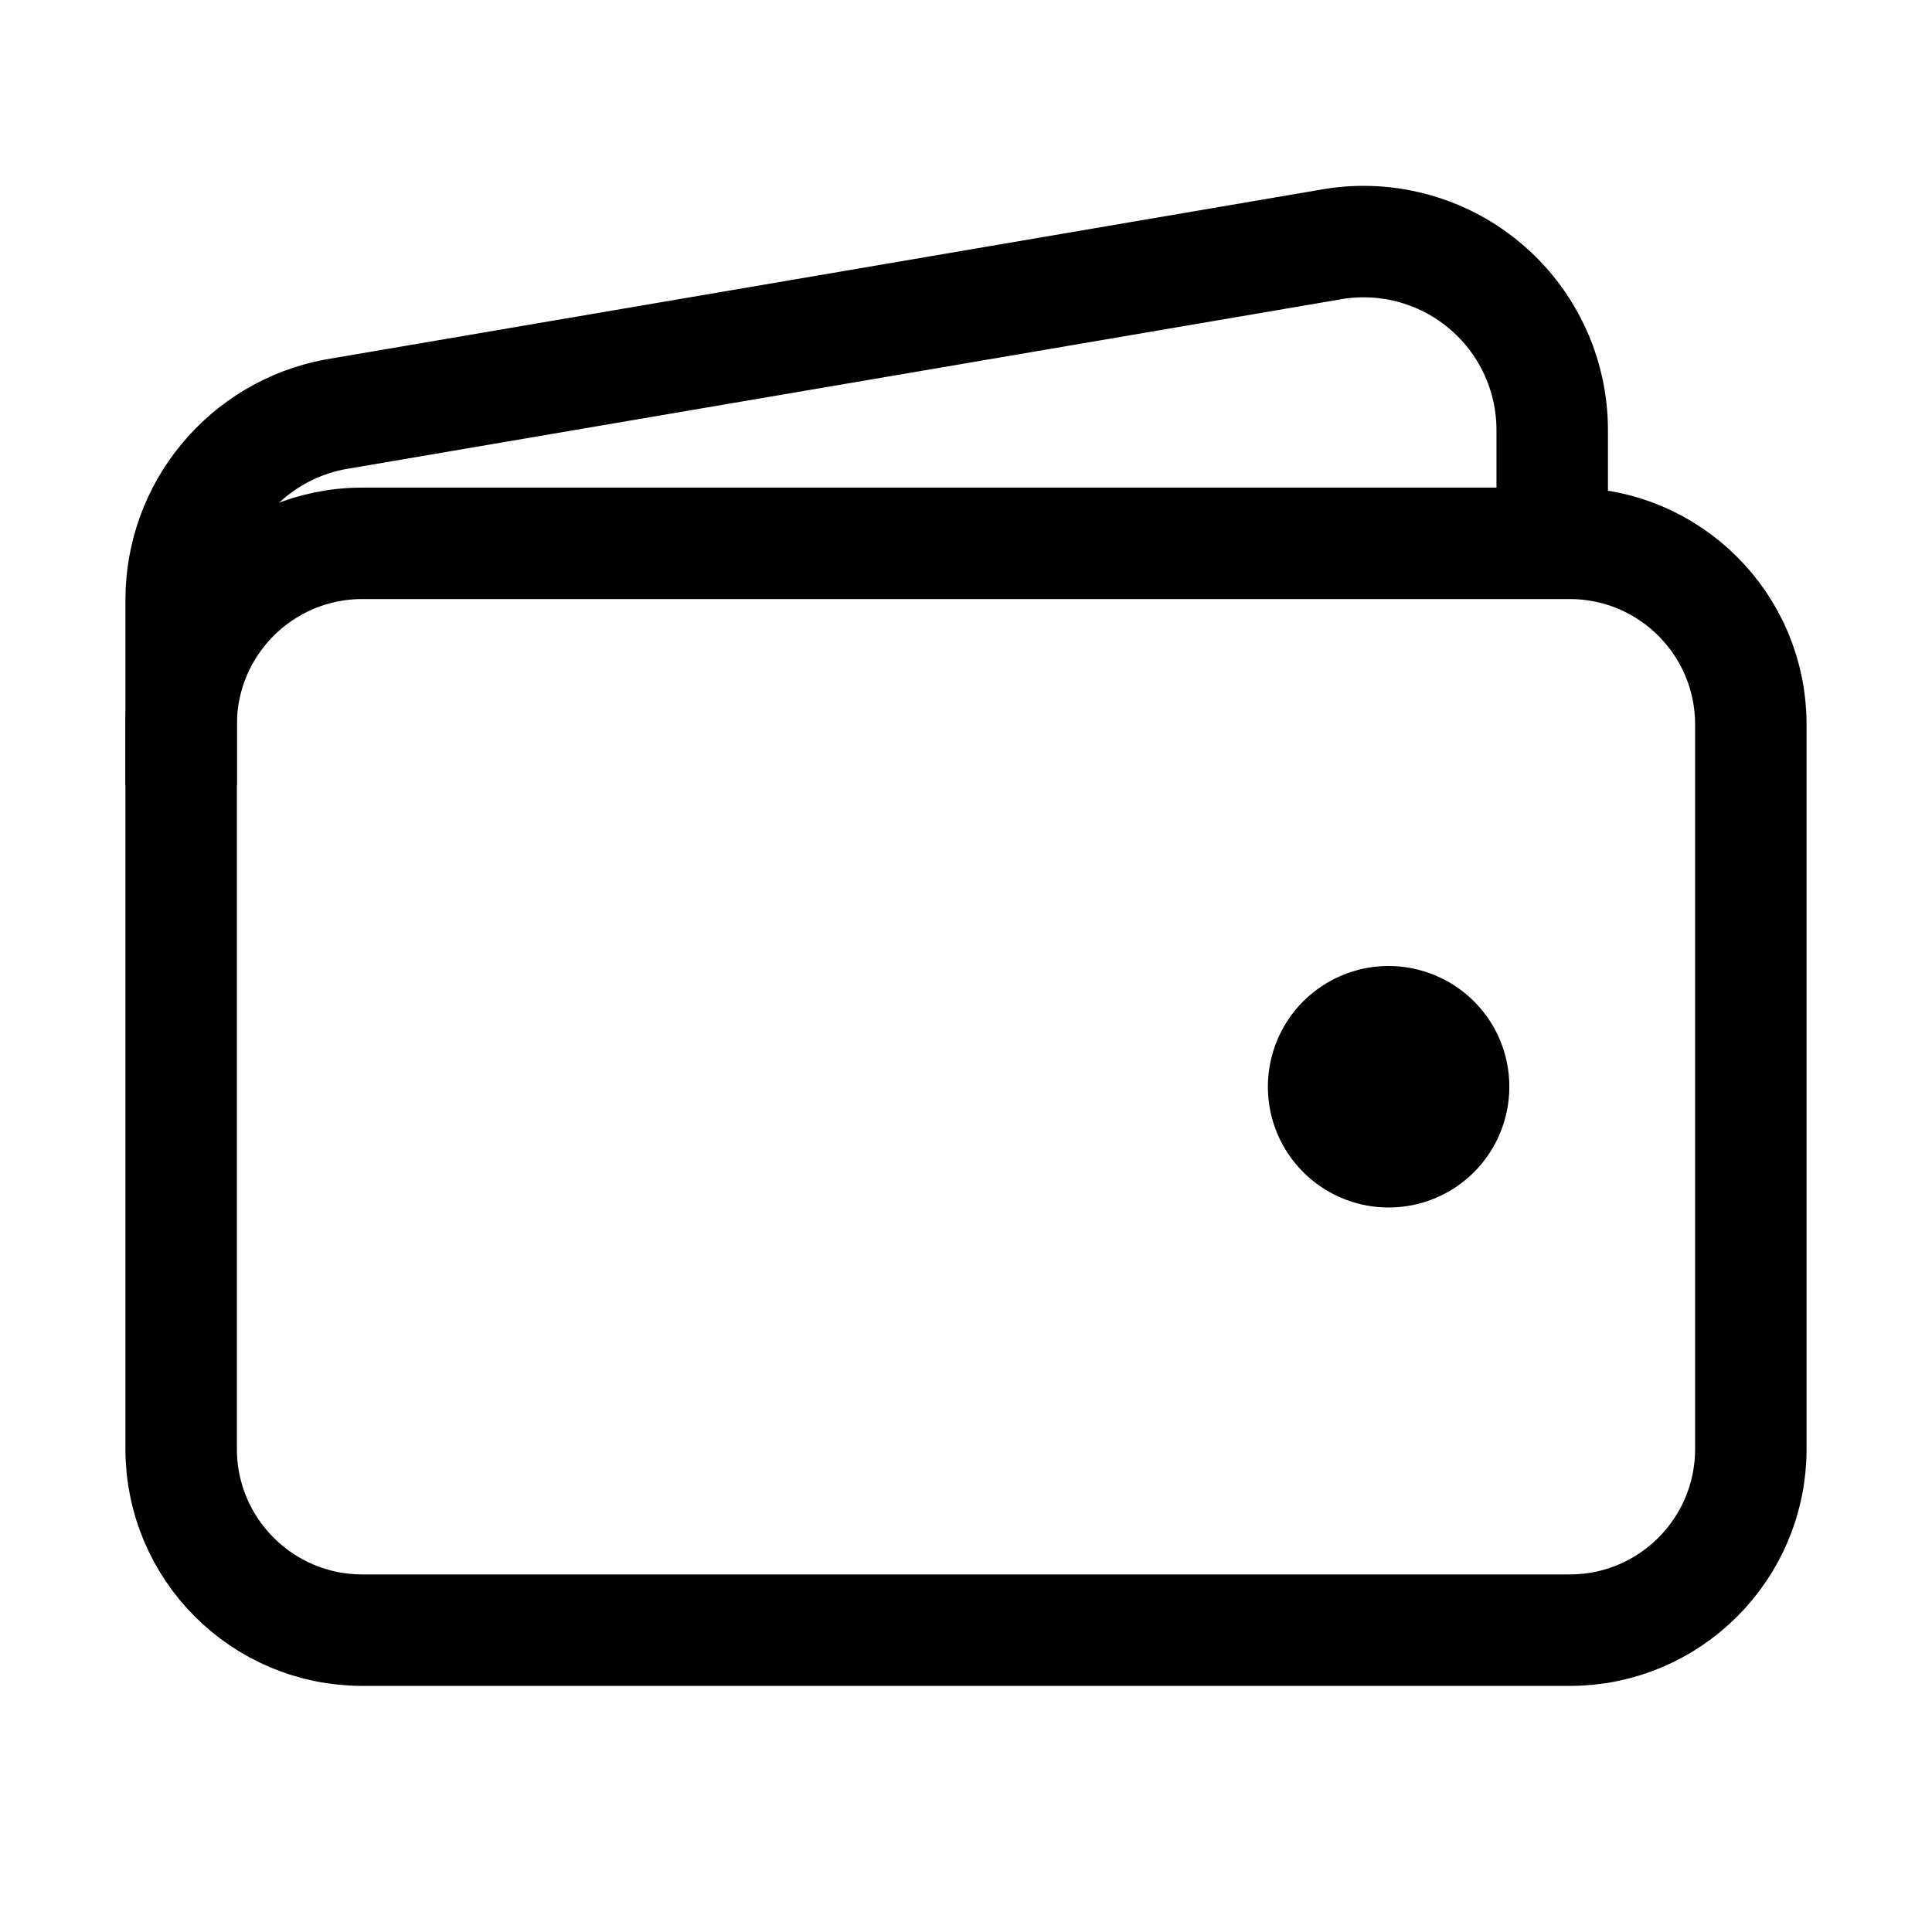
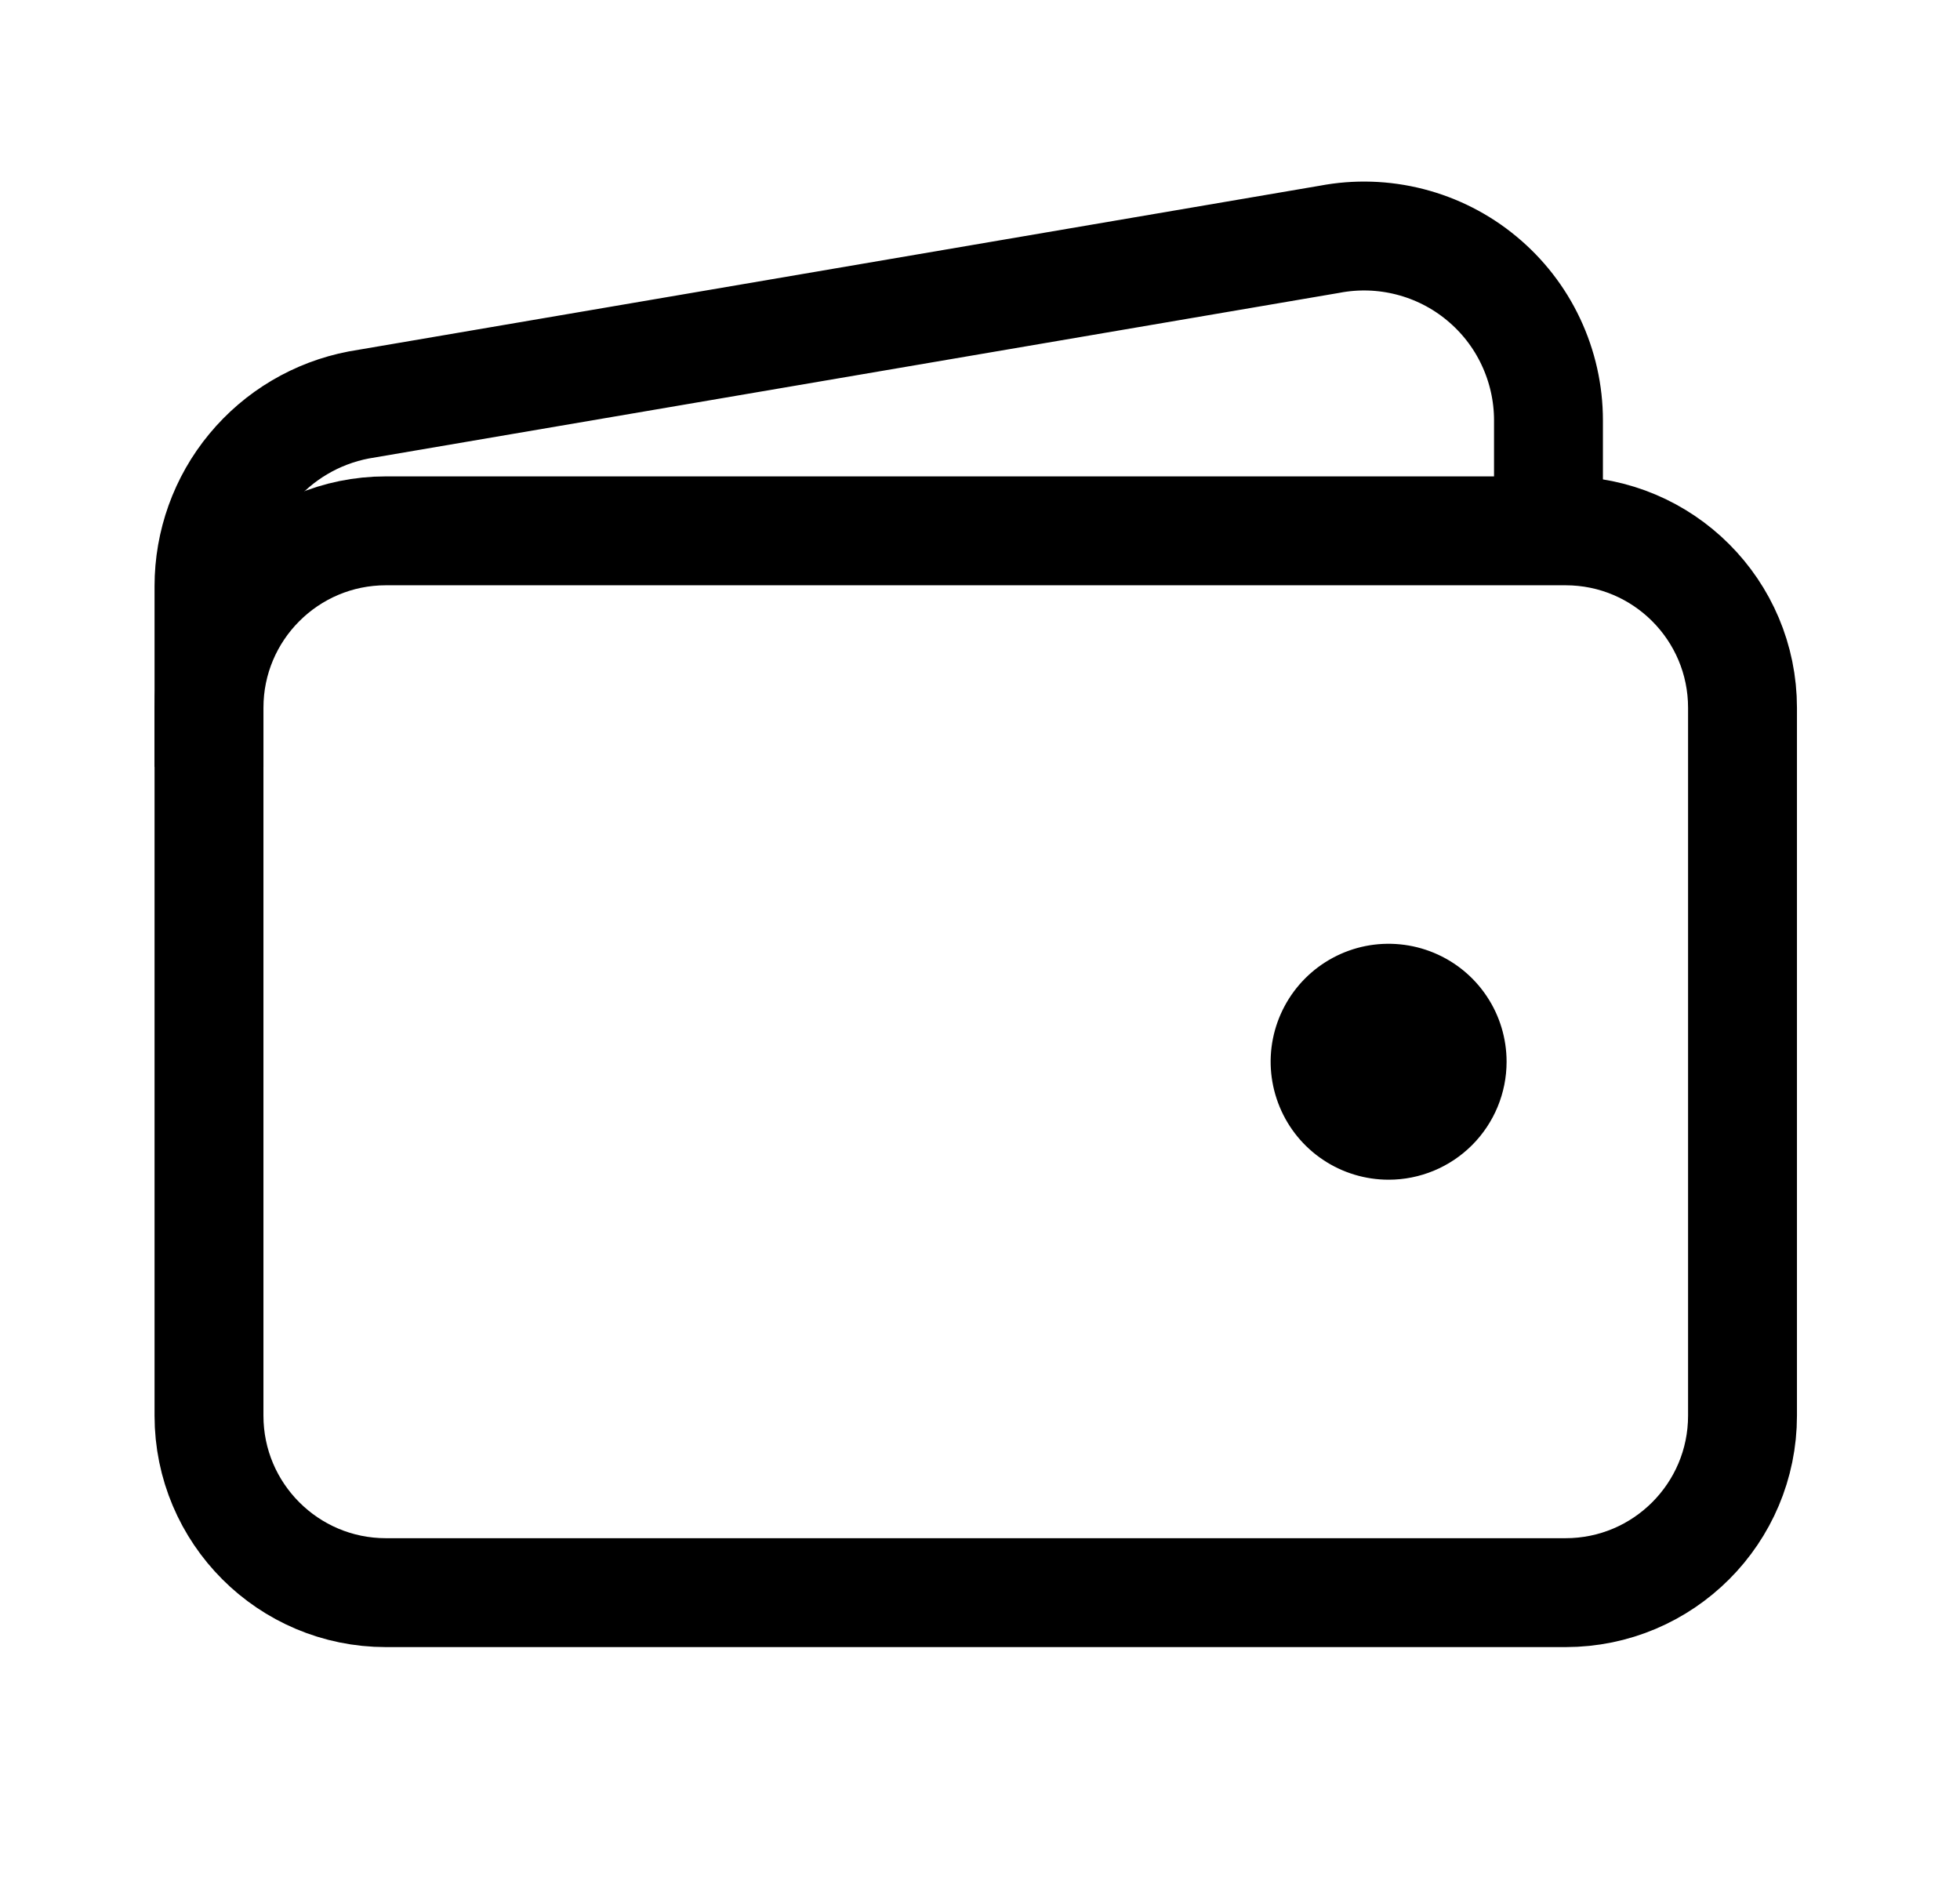
- <svg xmlns="http://www.w3.org/2000/svg" width="26" height="26" viewBox="0 0 26 26" fill="none">
-   <path d="M21.125 7.312H4.875C3.529 7.312 2.438 8.404 2.438 9.75V19.5C2.438 20.846 3.529 21.938 4.875 21.938H21.125C22.471 21.938 23.562 20.846 23.562 19.5V9.75C23.562 8.404 22.471 7.312 21.125 7.312Z" stroke="black" stroke-width="1.5" stroke-linejoin="round" />
-   <path d="M20.889 7.313V5.789C20.889 5.416 20.807 5.047 20.648 4.709C20.488 4.37 20.257 4.072 19.969 3.834C19.681 3.595 19.344 3.424 18.982 3.331C18.62 3.238 18.242 3.226 17.875 3.296L4.501 5.578C3.92 5.689 3.397 5.999 3.02 6.455C2.643 6.91 2.437 7.483 2.438 8.074V10.563" stroke="black" stroke-width="1.5" stroke-linejoin="round" />
-   <path d="M18.688 16.25C18.366 16.25 18.052 16.155 17.785 15.976C17.517 15.798 17.309 15.544 17.186 15.247C17.063 14.95 17.031 14.623 17.094 14.308C17.156 13.993 17.311 13.703 17.538 13.476C17.766 13.249 18.055 13.094 18.37 13.031C18.686 12.969 19.012 13.001 19.309 13.124C19.606 13.247 19.86 13.455 20.039 13.722C20.217 13.989 20.312 14.304 20.312 14.625C20.312 15.056 20.141 15.469 19.837 15.774C19.532 16.079 19.119 16.25 18.688 16.25Z" fill="black" />
+ <svg xmlns="http://www.w3.org/2000/svg" width="27" height="26" viewBox="0 0 27 26" fill="none">
+   <path d="M21.566 7.312H5.316C3.97 7.312 2.879 8.404 2.879 9.75V19.5C2.879 20.846 3.97 21.938 5.316 21.938H21.566C22.913 21.938 24.004 20.846 24.004 19.5V9.75C24.004 8.404 22.913 7.312 21.566 7.312Z" stroke="black" stroke-width="1.5" stroke-linejoin="round" />
+   <path d="M21.331 7.313V5.789C21.331 5.416 21.248 5.047 21.089 4.709C20.93 4.37 20.698 4.072 20.41 3.834C20.122 3.595 19.785 3.424 19.423 3.331C19.061 3.238 18.683 3.226 18.316 3.296L4.943 5.578C4.362 5.689 3.838 5.999 3.461 6.455C3.084 6.91 2.879 7.483 2.879 8.074V10.563" stroke="black" stroke-width="1.5" stroke-linejoin="round" />
+   <path d="M19.129 16.25C18.808 16.25 18.493 16.155 18.226 15.976C17.959 15.798 17.751 15.544 17.628 15.247C17.505 14.95 17.472 14.623 17.535 14.308C17.598 13.993 17.753 13.703 17.98 13.476C18.207 13.249 18.497 13.094 18.812 13.031C19.127 12.969 19.454 13.001 19.751 13.124C20.048 13.247 20.302 13.455 20.48 13.722C20.659 13.989 20.754 14.304 20.754 14.625C20.754 15.056 20.583 15.469 20.278 15.774C19.973 16.079 19.56 16.25 19.129 16.25Z" fill="black" />
</svg>
